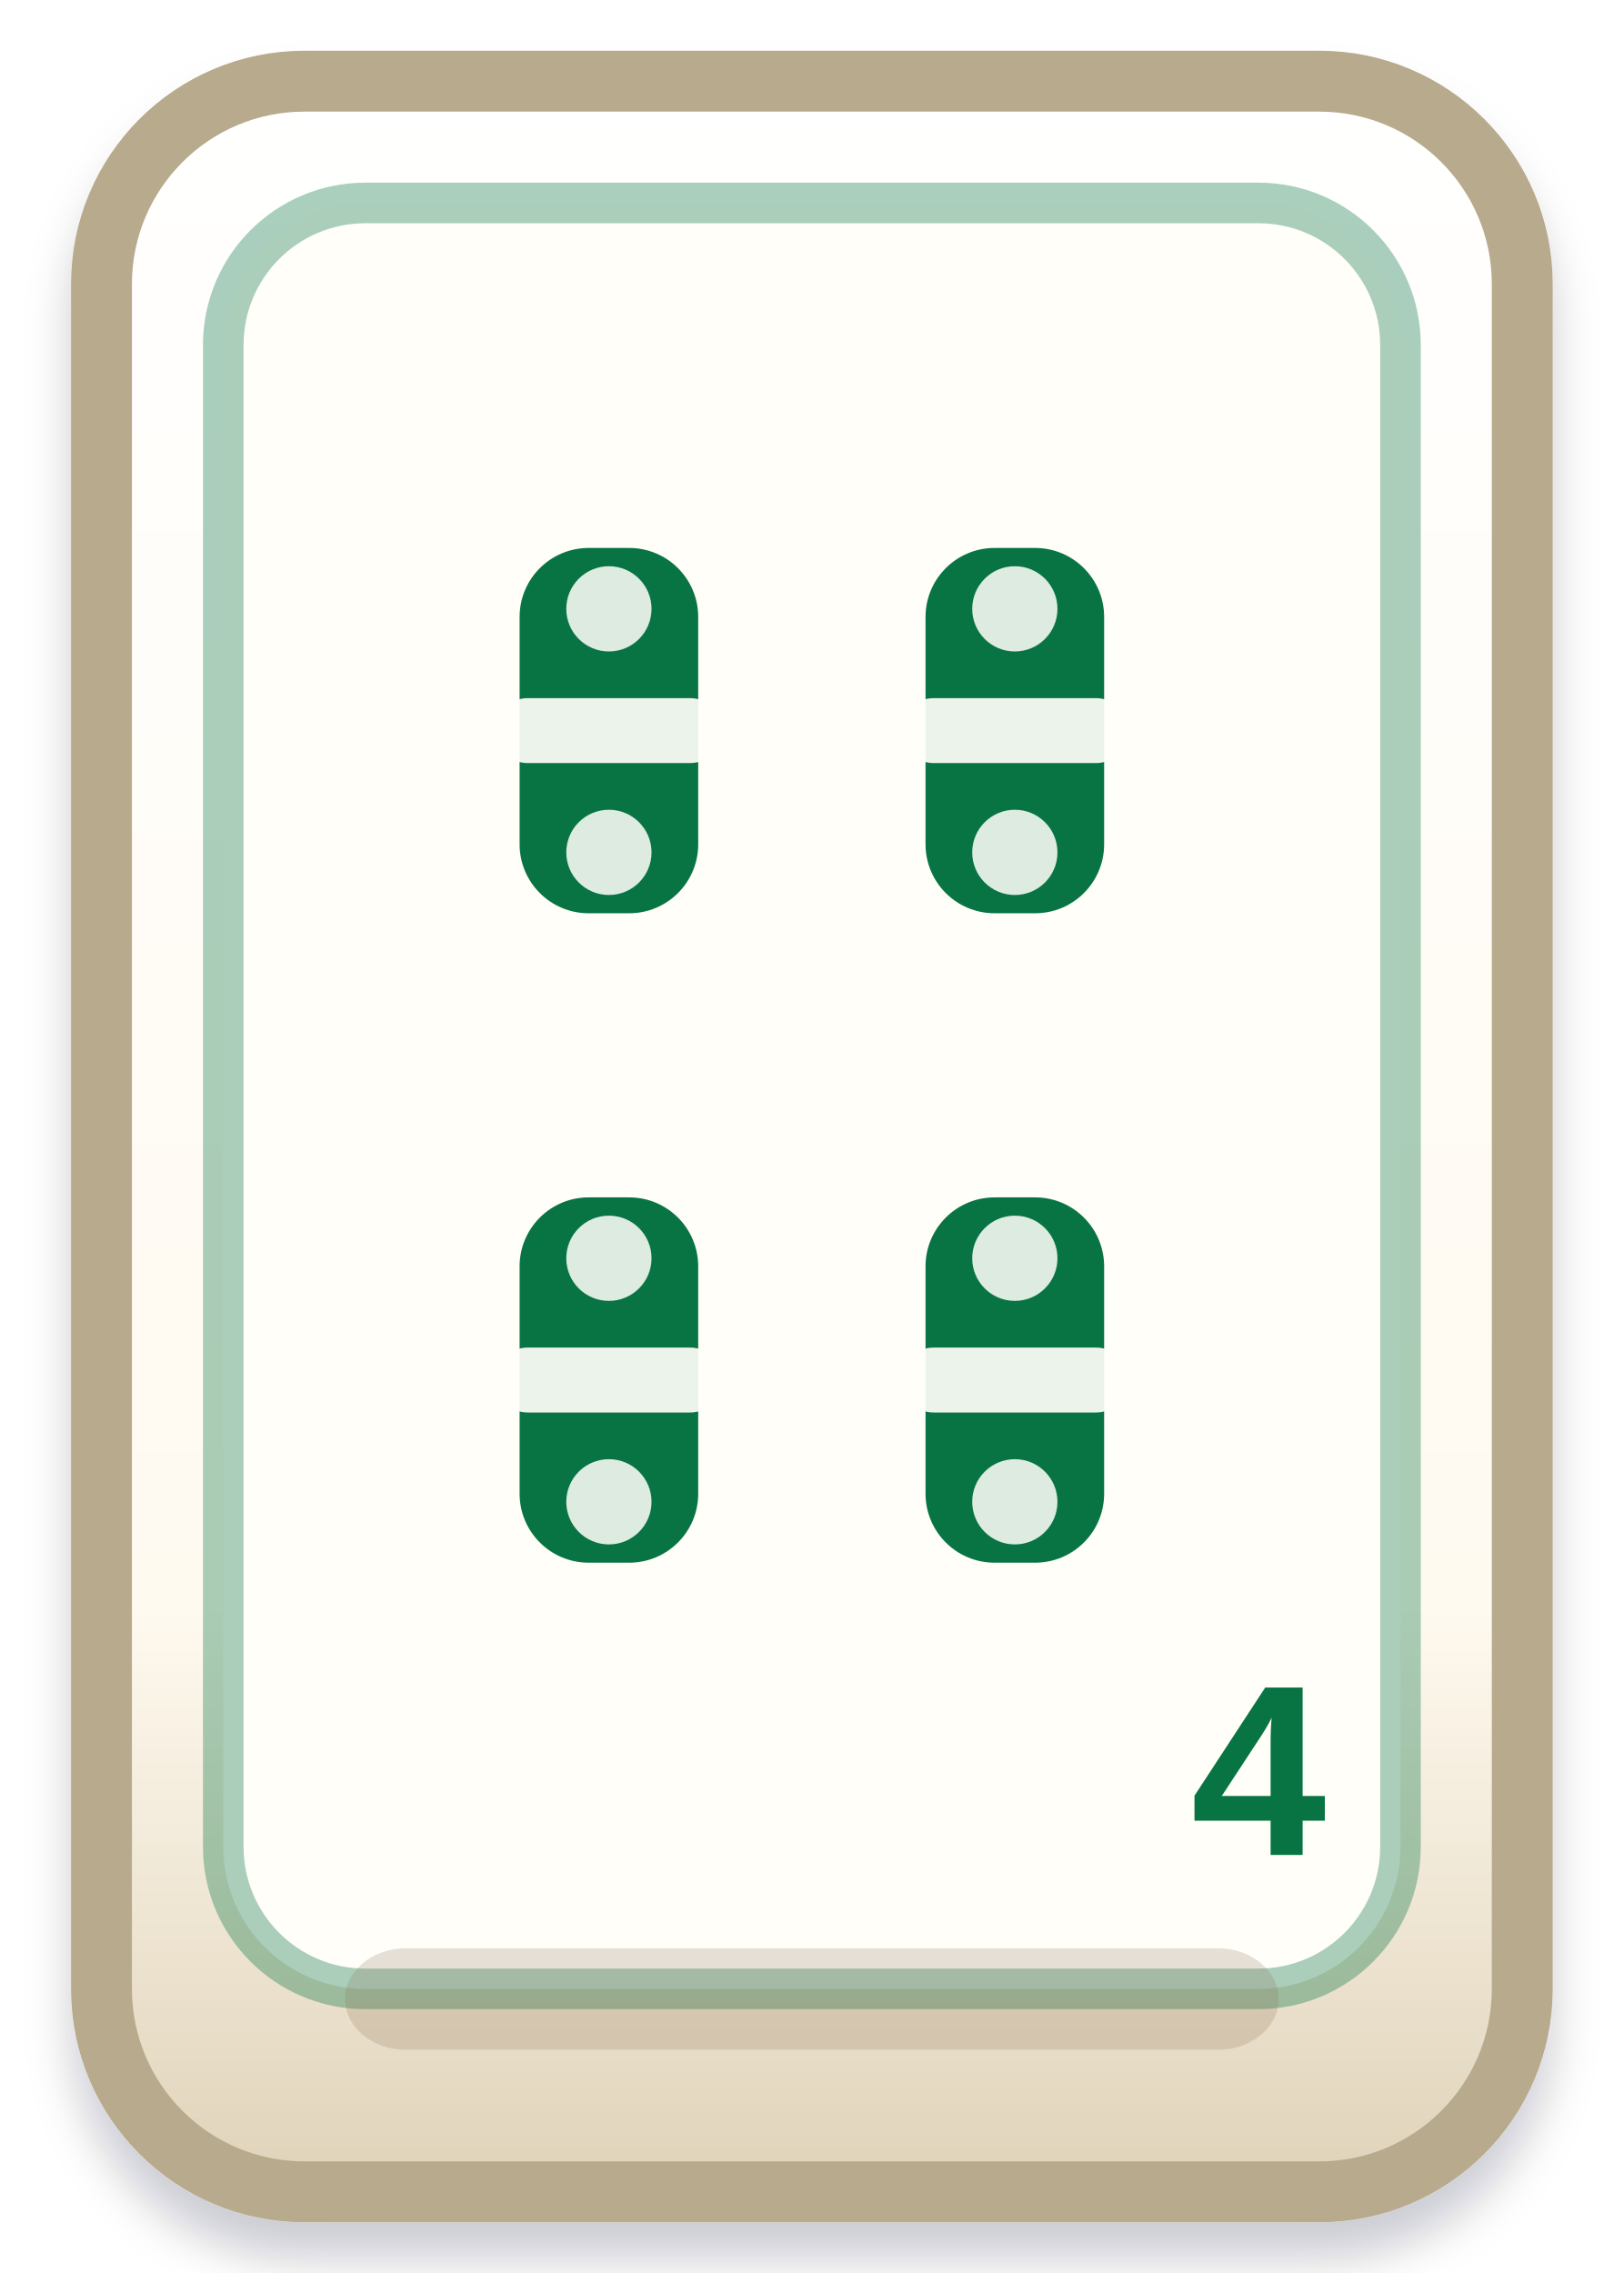
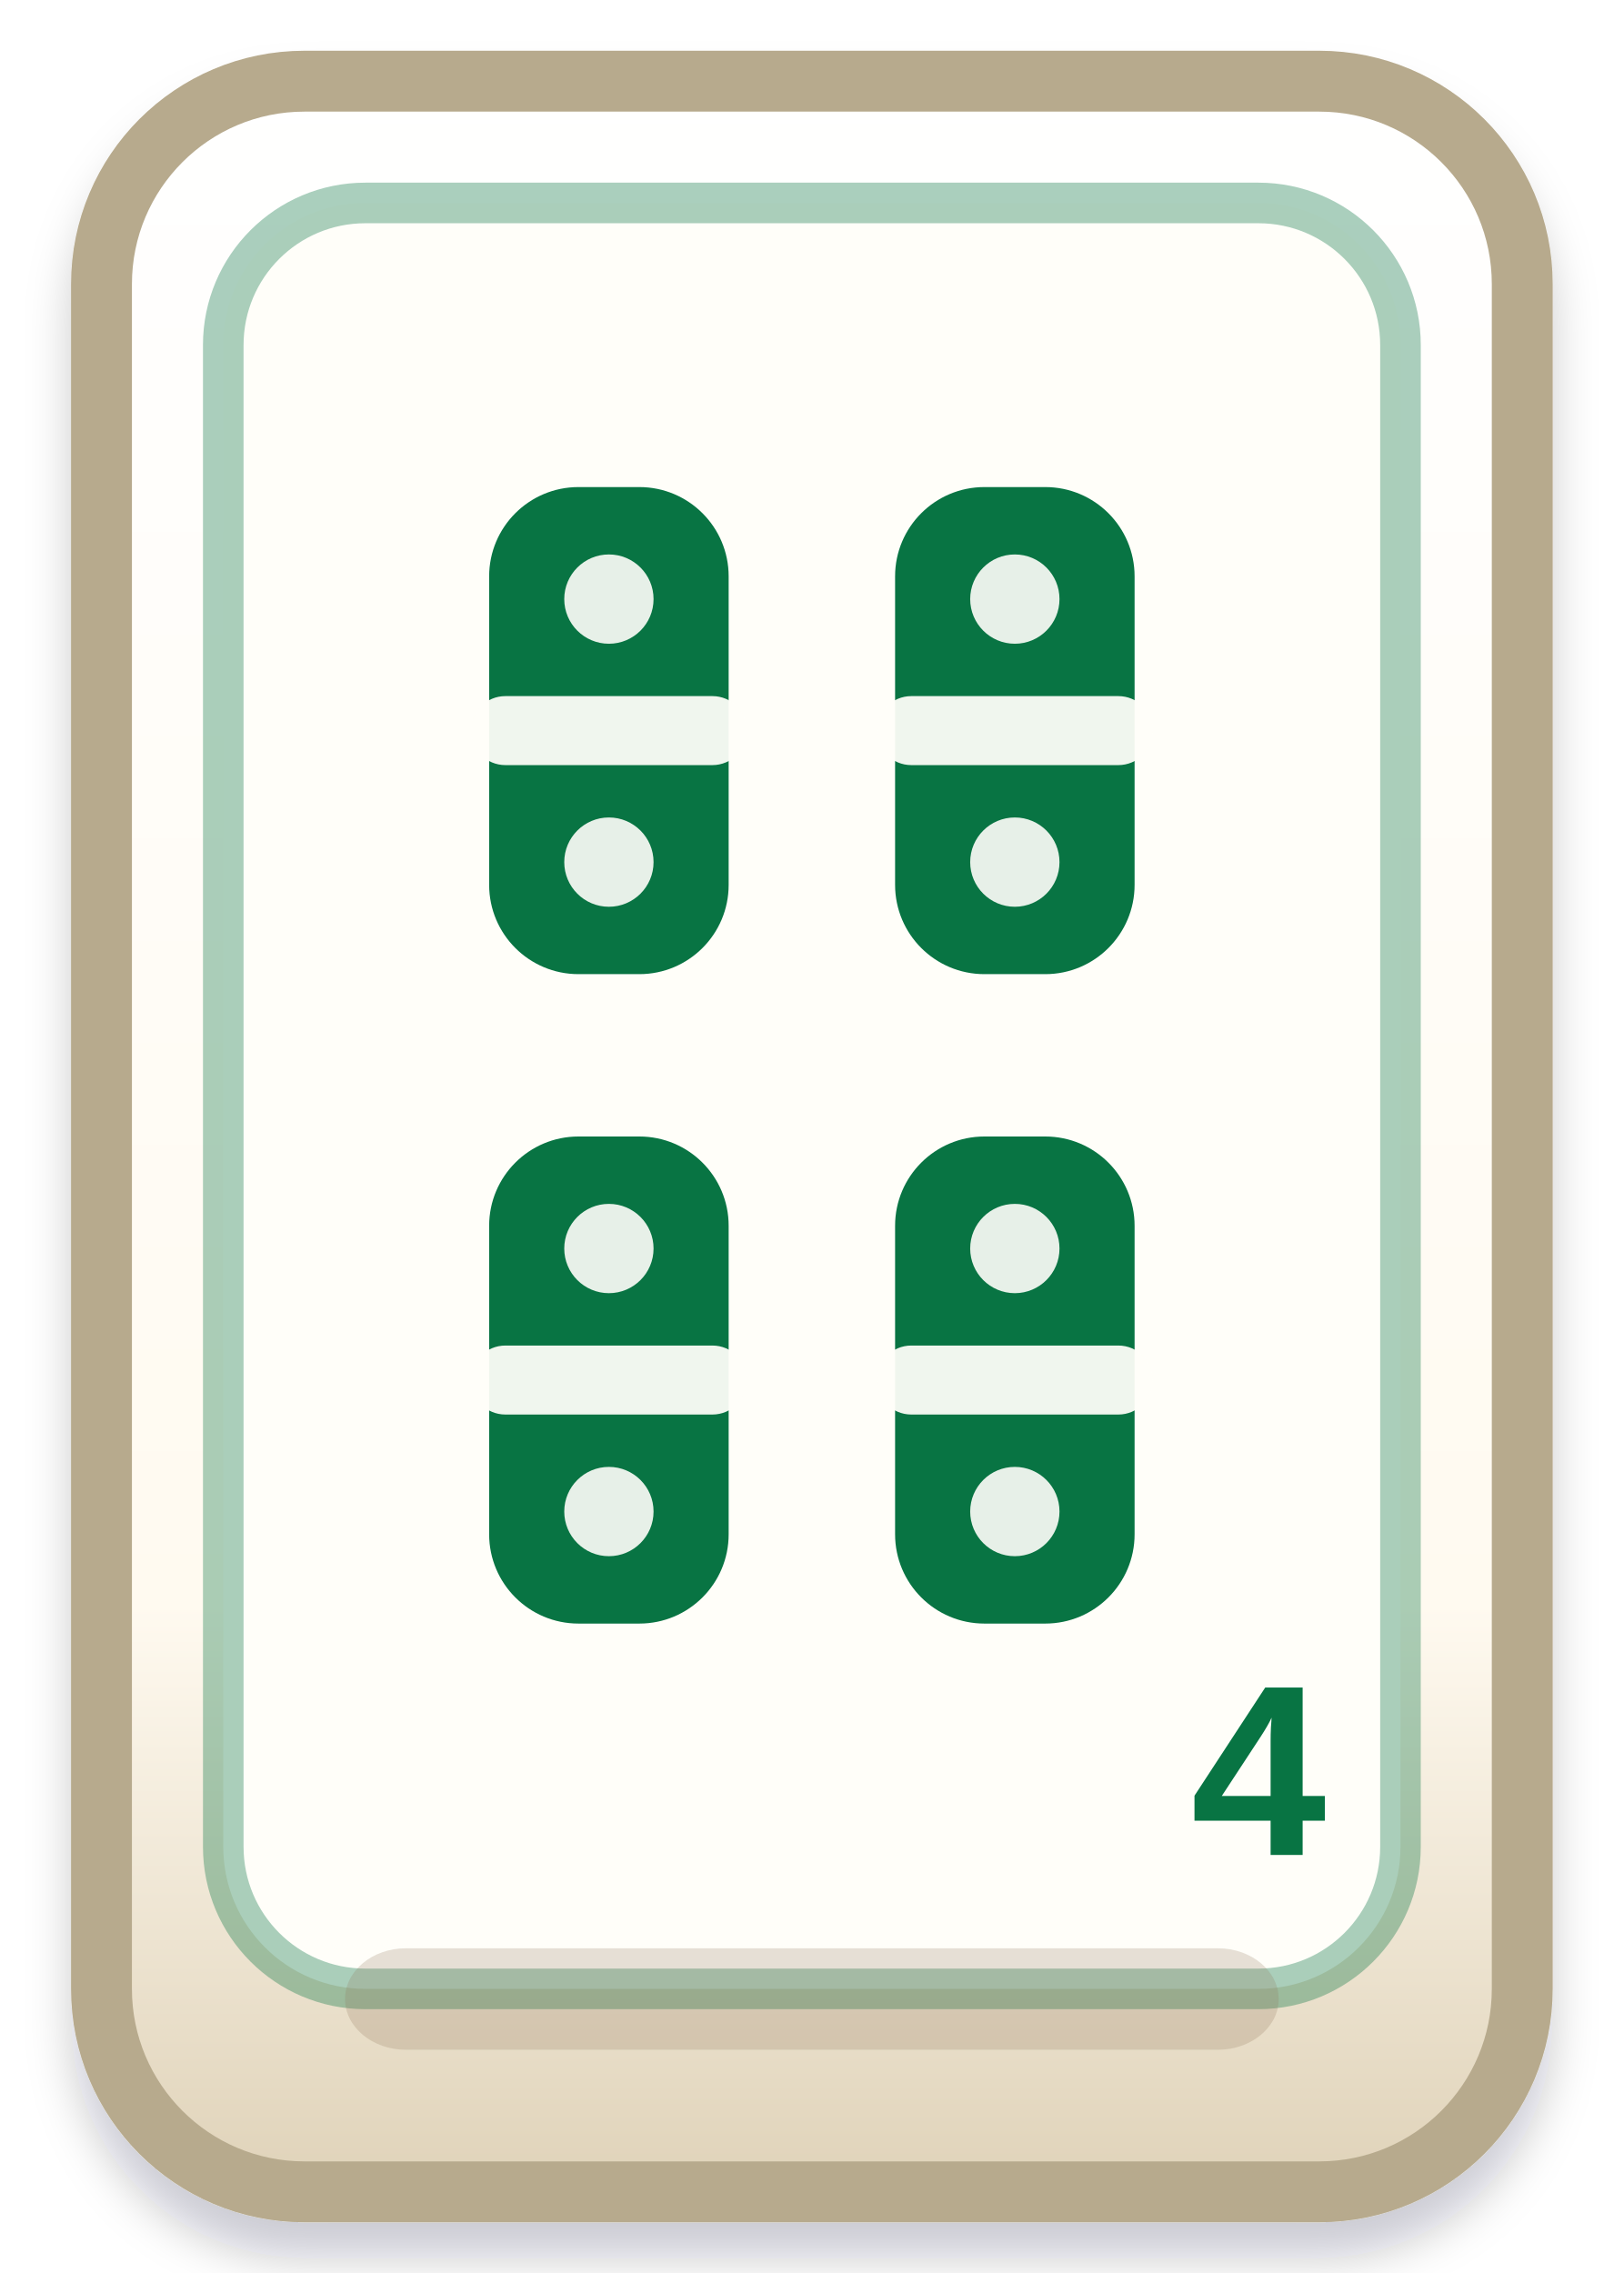
<svg xmlns="http://www.w3.org/2000/svg" viewBox="0 0 80 112" role="img">
  <defs>
    <linearGradient id="tileBase" x1="0" y1="0" x2="0" y2="1">
      <stop offset="0" stop-color="#ffffff" />
      <stop offset="0.72" stop-color="#fffaf0" />
      <stop offset="1" stop-color="#dfd2b8" />
    </linearGradient>
    <filter id="tileShadow" x="-20%" y="-20%" width="140%" height="140%">
      <feDropShadow dx="0" dy="1.8" stdDeviation="1.1" flood-color="#0f172a" flood-opacity="0.20" />
    </filter>
  </defs>
  <rect x="5" y="4" width="70" height="104" rx="10" fill="url(#tileBase)" stroke="#b7aa8d" stroke-width="3" filter="url(#tileShadow)" />
  <rect x="11" y="10" width="58" height="88" rx="7" fill="#fffef9" stroke="#087443" stroke-opacity="0.34" stroke-width="2" />
  <g>
-     <rect x="25.6" y="27" width="8.8" height="18" rx="3.4" fill="#087443" />
-     <rect x="24.4" y="34.4" width="11.2" height="3.2" rx="1.6" fill="#fffef9" opacity="0.92" />
-     <circle cx="30" cy="30" r="2.1" fill="#fffef9" opacity="0.86" />
-     <circle cx="30" cy="42" r="2.1" fill="#fffef9" opacity="0.86" />
+     <rect x="24.1" y="24" width="11.8" height="24" rx="4.4" fill="#087443" />
+     <rect x="23.2" y="34.3" width="13.6" height="3.4" rx="1.7" fill="#fffef9" opacity="0.94" />
+     <circle cx="30" cy="29.52" r="2.2" fill="#fffef9" opacity="0.9" />
+     <circle cx="30" cy="42.48" r="2.2" fill="#fffef9" opacity="0.9" />
  </g>
  <g>
-     <rect x="45.6" y="27" width="8.8" height="18" rx="3.4" fill="#087443" />
-     <rect x="44.4" y="34.4" width="11.2" height="3.2" rx="1.6" fill="#fffef9" opacity="0.92" />
-     <circle cx="50" cy="30" r="2.1" fill="#fffef9" opacity="0.86" />
-     <circle cx="50" cy="42" r="2.1" fill="#fffef9" opacity="0.86" />
+     <rect x="44.1" y="24" width="11.8" height="24" rx="4.4" fill="#087443" />
+     <rect x="43.2" y="34.3" width="13.6" height="3.4" rx="1.7" fill="#fffef9" opacity="0.94" />
+     <circle cx="50" cy="29.52" r="2.2" fill="#fffef9" opacity="0.9" />
+     <circle cx="50" cy="42.48" r="2.2" fill="#fffef9" opacity="0.9" />
  </g>
  <g>
-     <rect x="25.6" y="59" width="8.8" height="18" rx="3.4" fill="#087443" />
-     <rect x="24.4" y="66.4" width="11.2" height="3.2" rx="1.6" fill="#fffef9" opacity="0.92" />
-     <circle cx="30" cy="62" r="2.1" fill="#fffef9" opacity="0.86" />
-     <circle cx="30" cy="74" r="2.1" fill="#fffef9" opacity="0.86" />
+     <rect x="24.1" y="56" width="11.8" height="24" rx="4.4" fill="#087443" />
+     <rect x="23.2" y="66.3" width="13.6" height="3.4" rx="1.7" fill="#fffef9" opacity="0.94" />
+     <circle cx="30" cy="61.52" r="2.2" fill="#fffef9" opacity="0.9" />
+     <circle cx="30" cy="74.48" r="2.2" fill="#fffef9" opacity="0.9" />
  </g>
  <g>
-     <rect x="45.6" y="59" width="8.8" height="18" rx="3.4" fill="#087443" />
-     <rect x="44.4" y="66.4" width="11.2" height="3.2" rx="1.6" fill="#fffef9" opacity="0.92" />
-     <circle cx="50" cy="62" r="2.1" fill="#fffef9" opacity="0.86" />
-     <circle cx="50" cy="74" r="2.1" fill="#fffef9" opacity="0.86" />
+     <rect x="44.1" y="56" width="11.8" height="24" rx="4.4" fill="#087443" />
+     <rect x="43.2" y="66.3" width="13.6" height="3.4" rx="1.7" fill="#fffef9" opacity="0.94" />
+     <circle cx="50" cy="61.52" r="2.2" fill="#fffef9" opacity="0.9" />
+     <circle cx="50" cy="74.48" r="2.2" fill="#fffef9" opacity="0.9" />
  </g>
  <text x="62" y="88" text-anchor="middle" dominant-baseline="middle" font-family="Arial, sans-serif" font-size="12" font-weight="900" fill="#087443">4</text>
  <rect x="17" y="96" width="46" height="5" rx="3" fill="#8b7355" opacity="0.22" />
</svg>
